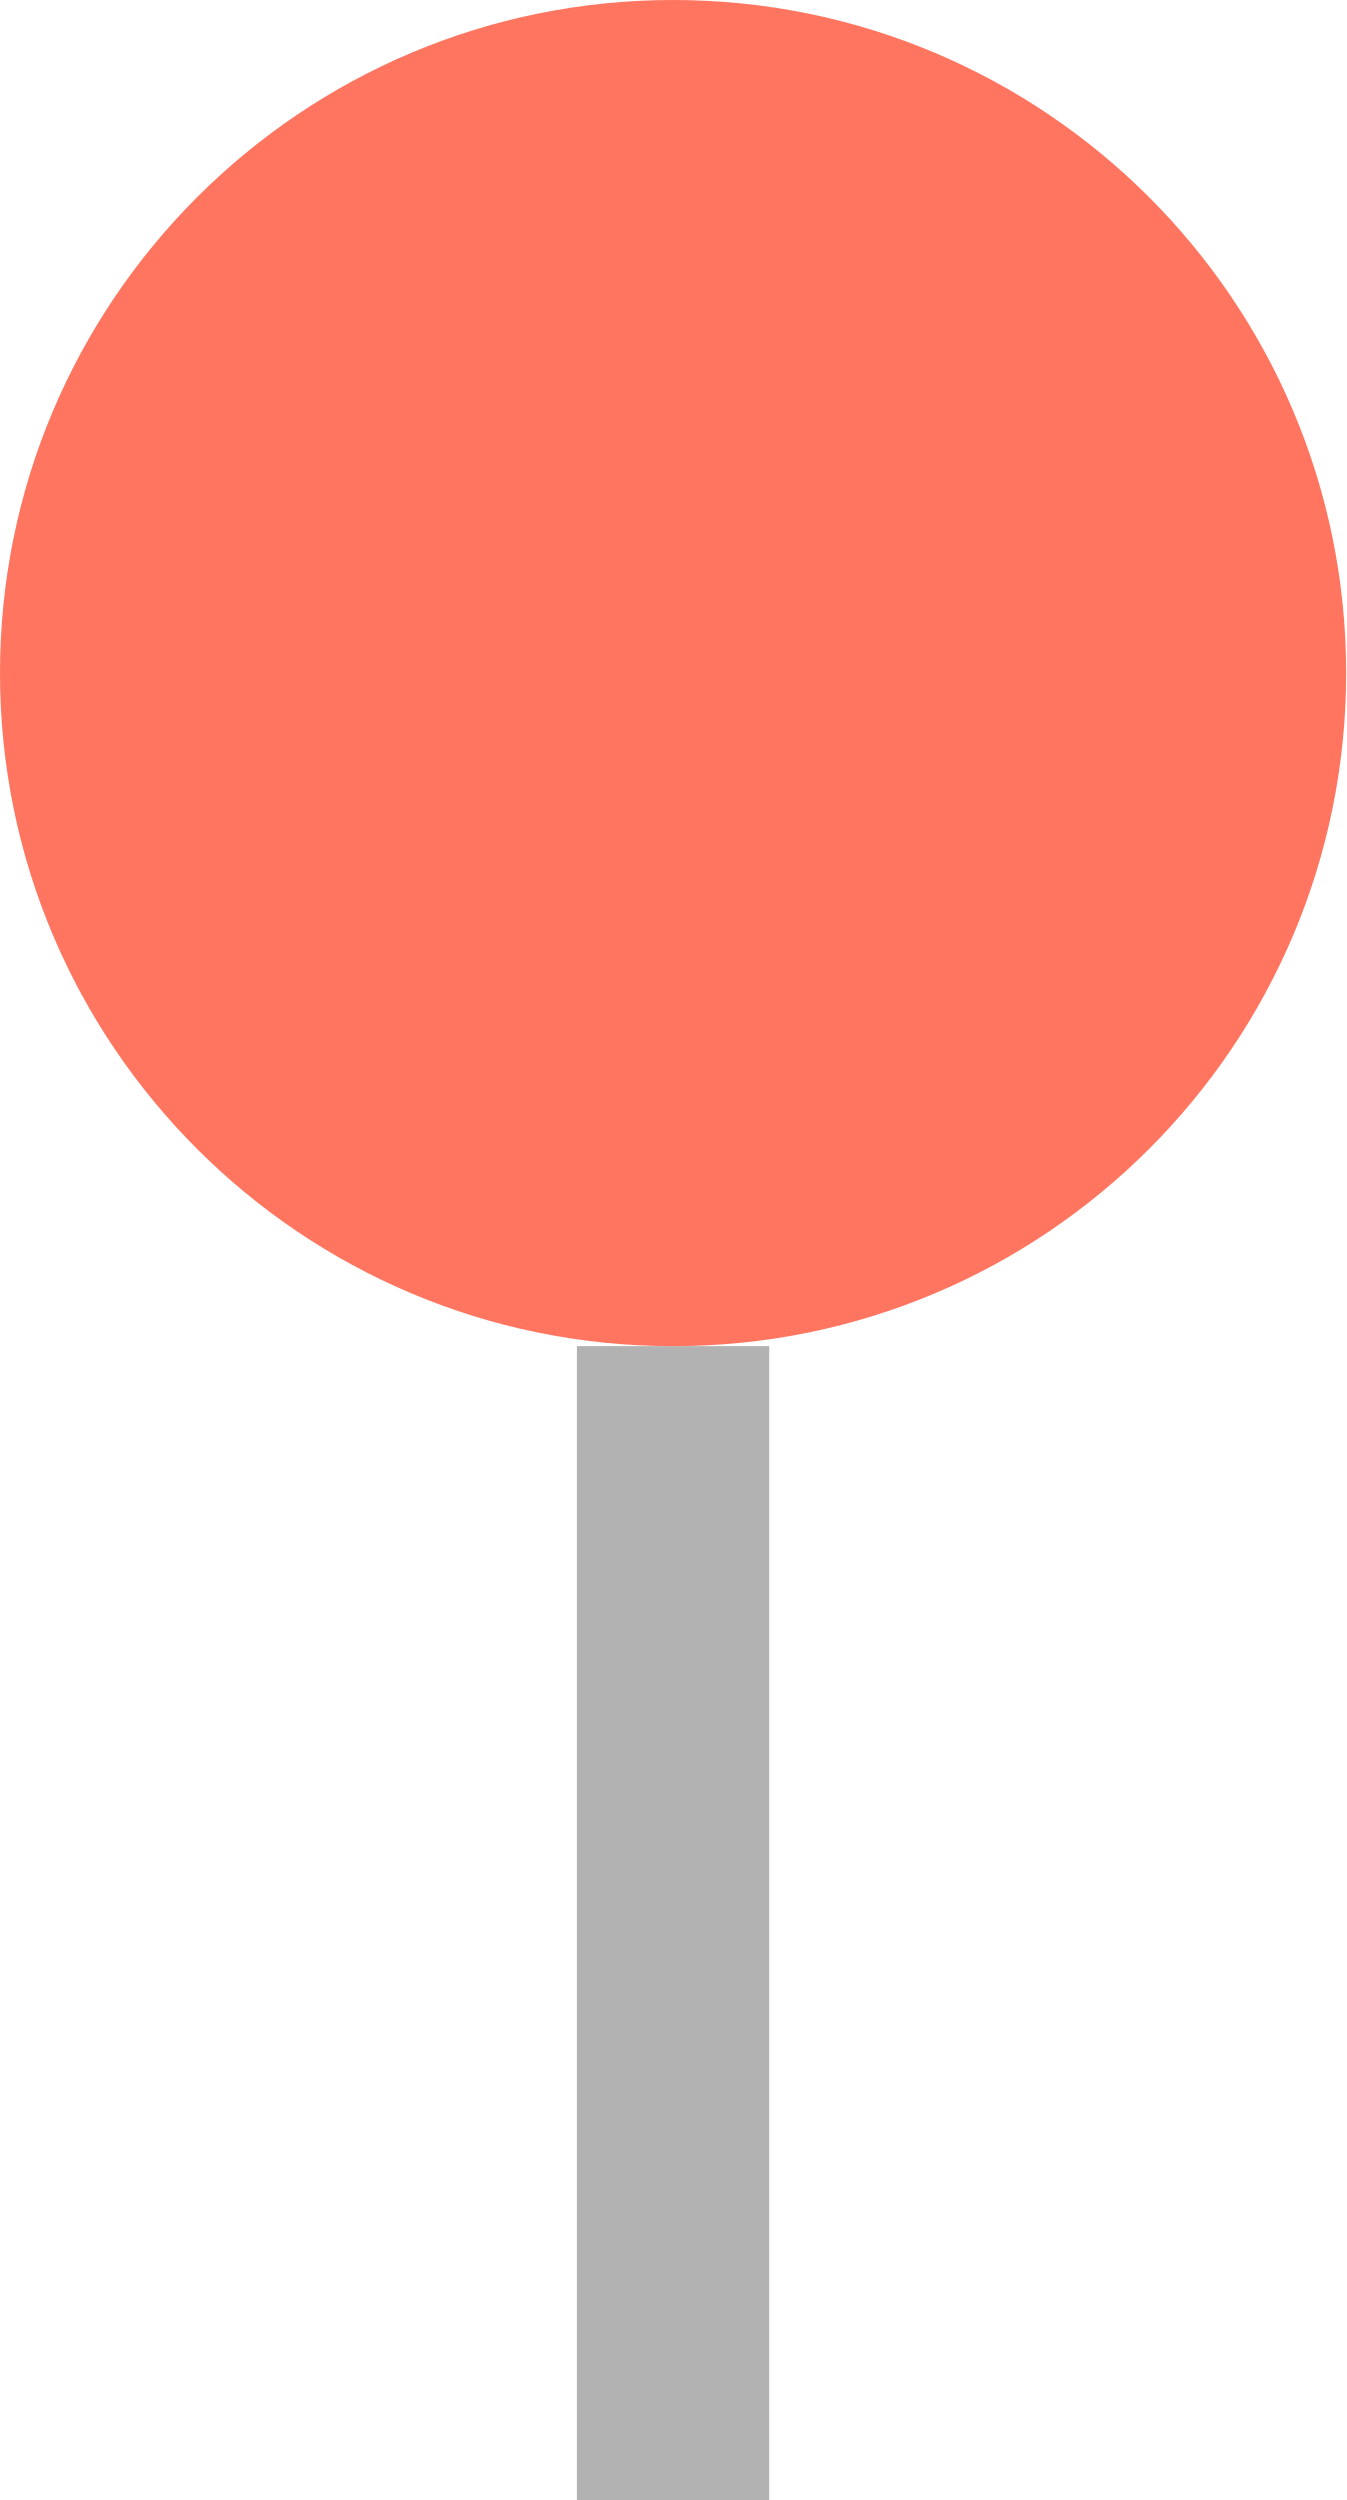
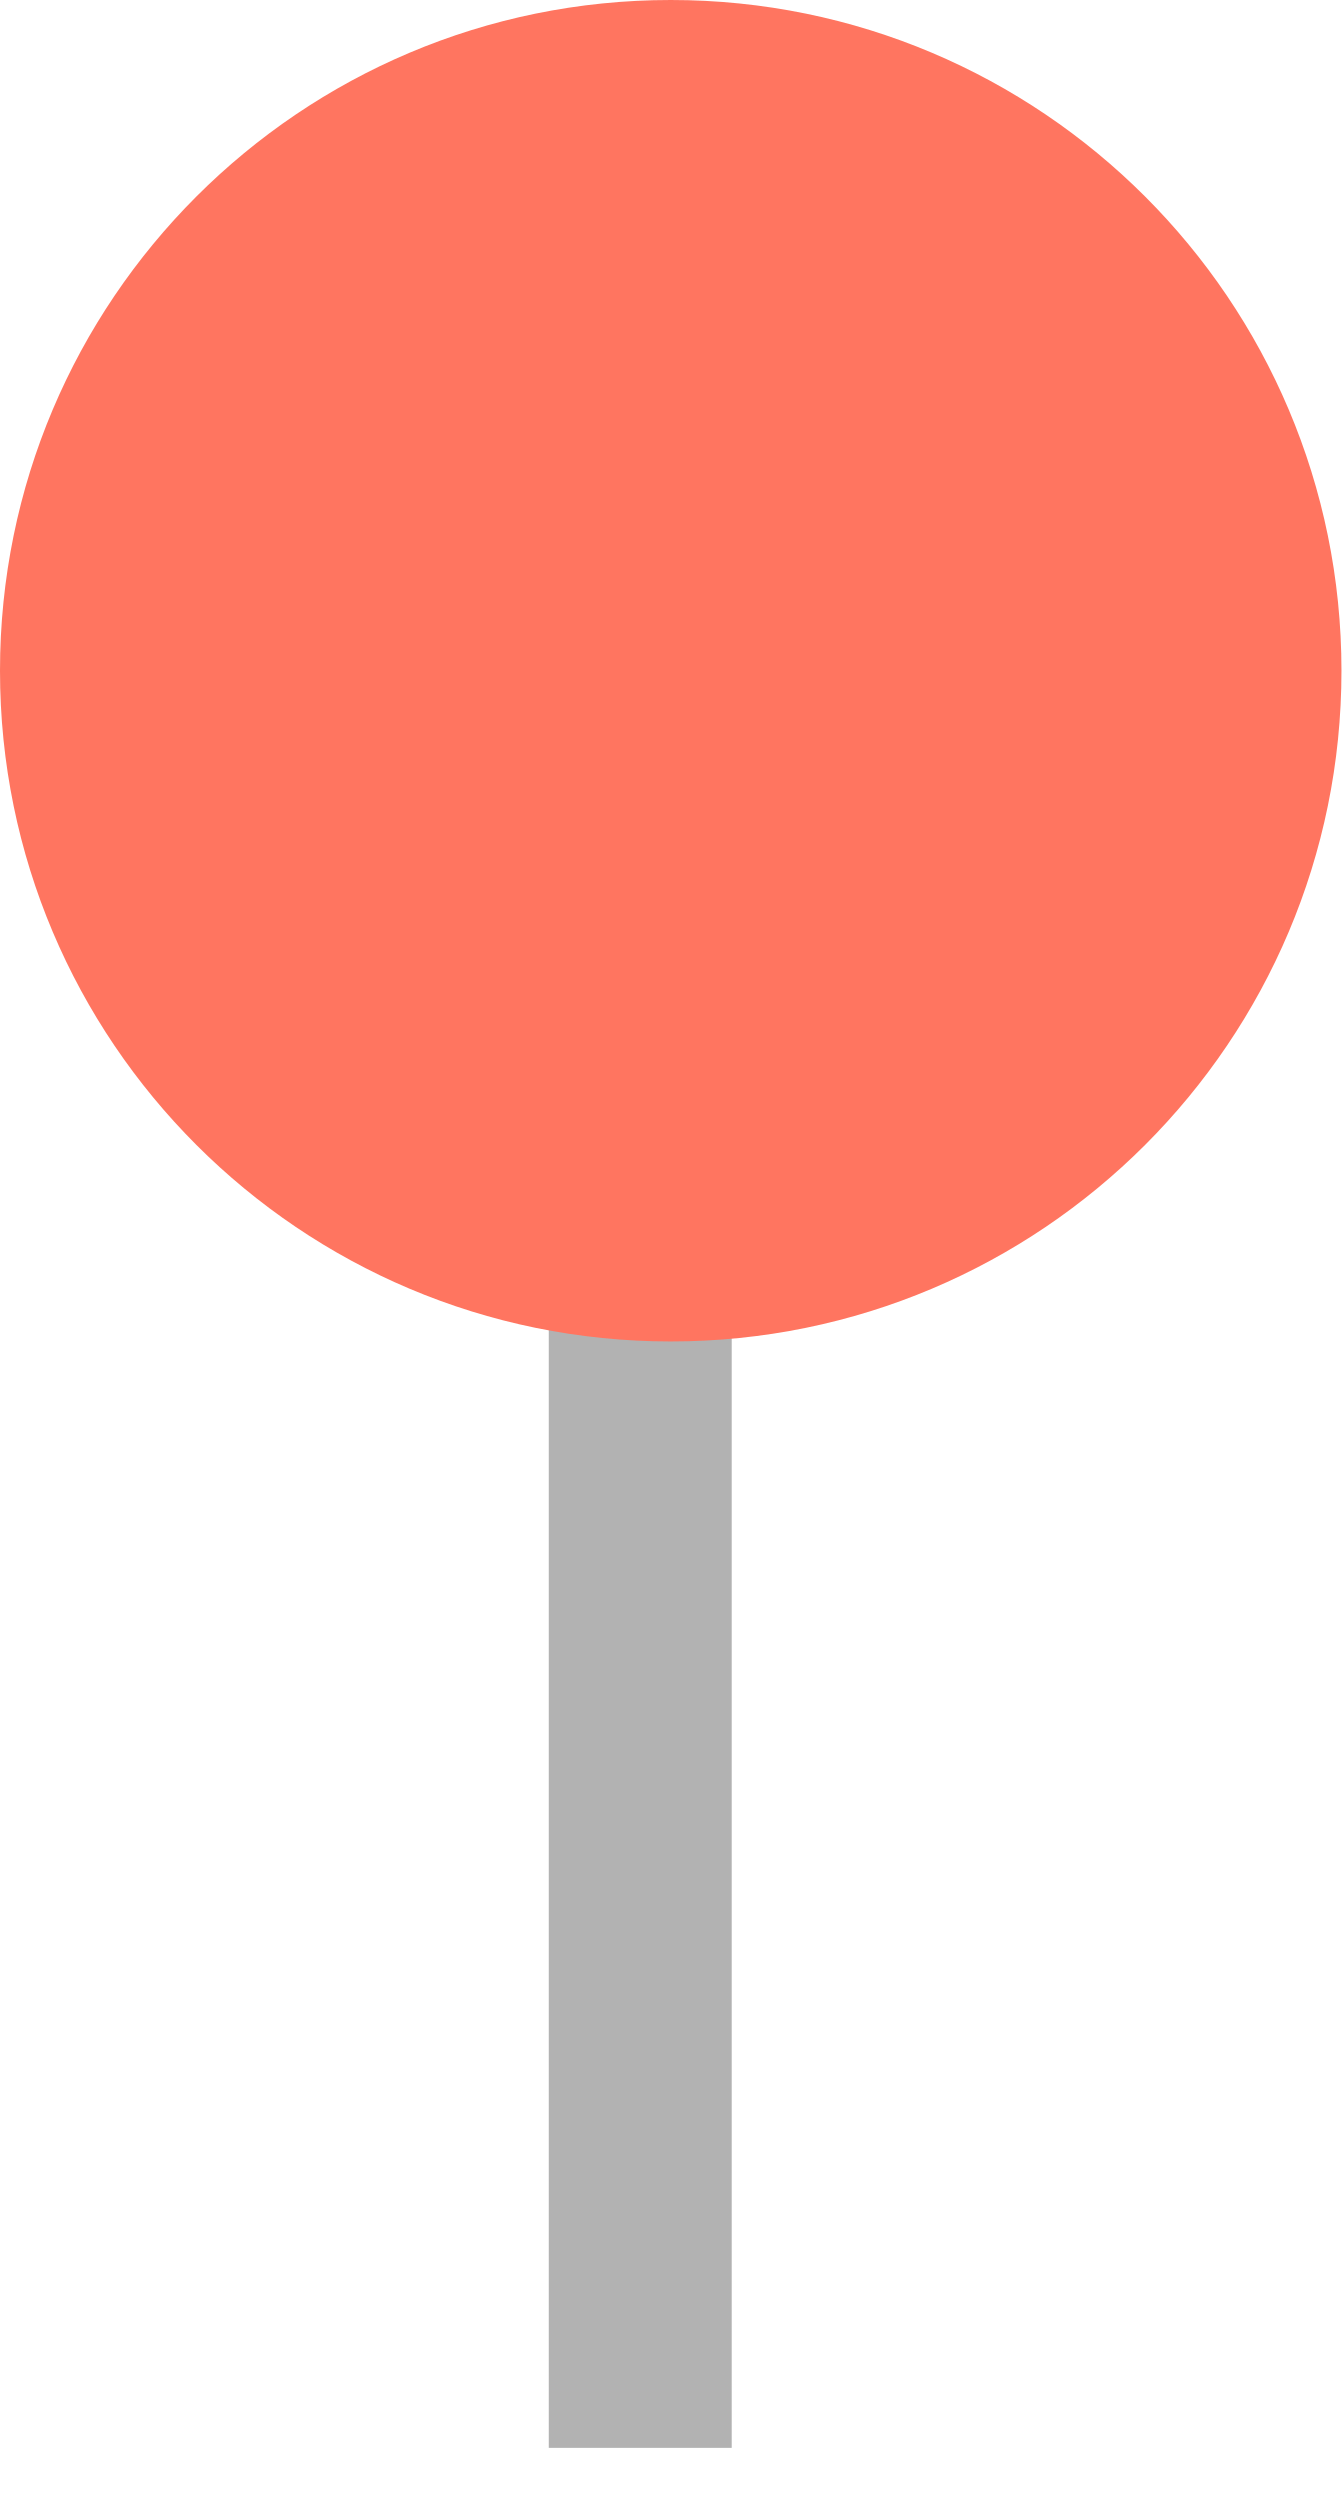
- <svg xmlns="http://www.w3.org/2000/svg" width="7" height="13" viewBox="0 0 7 13" fill="none">
-   <rect x="3" y="7" width="1" height="6" fill="#B2B2B2" />
-   <ellipse cx="3.5" cy="3.5" rx="3.5" ry="3.5" fill="#FF7560" />
+ <svg xmlns="http://www.w3.org/2000/svg" width="22" height="41" viewBox="0 0 22 41" fill="none">
+   <line x1="10.5" y1="21" x2="10.5" y2="40.145" stroke="#B2B2B2" stroke-width="3" />
+   <circle cx="11" cy="11" r="11" fill="#FF7560" />
</svg>
